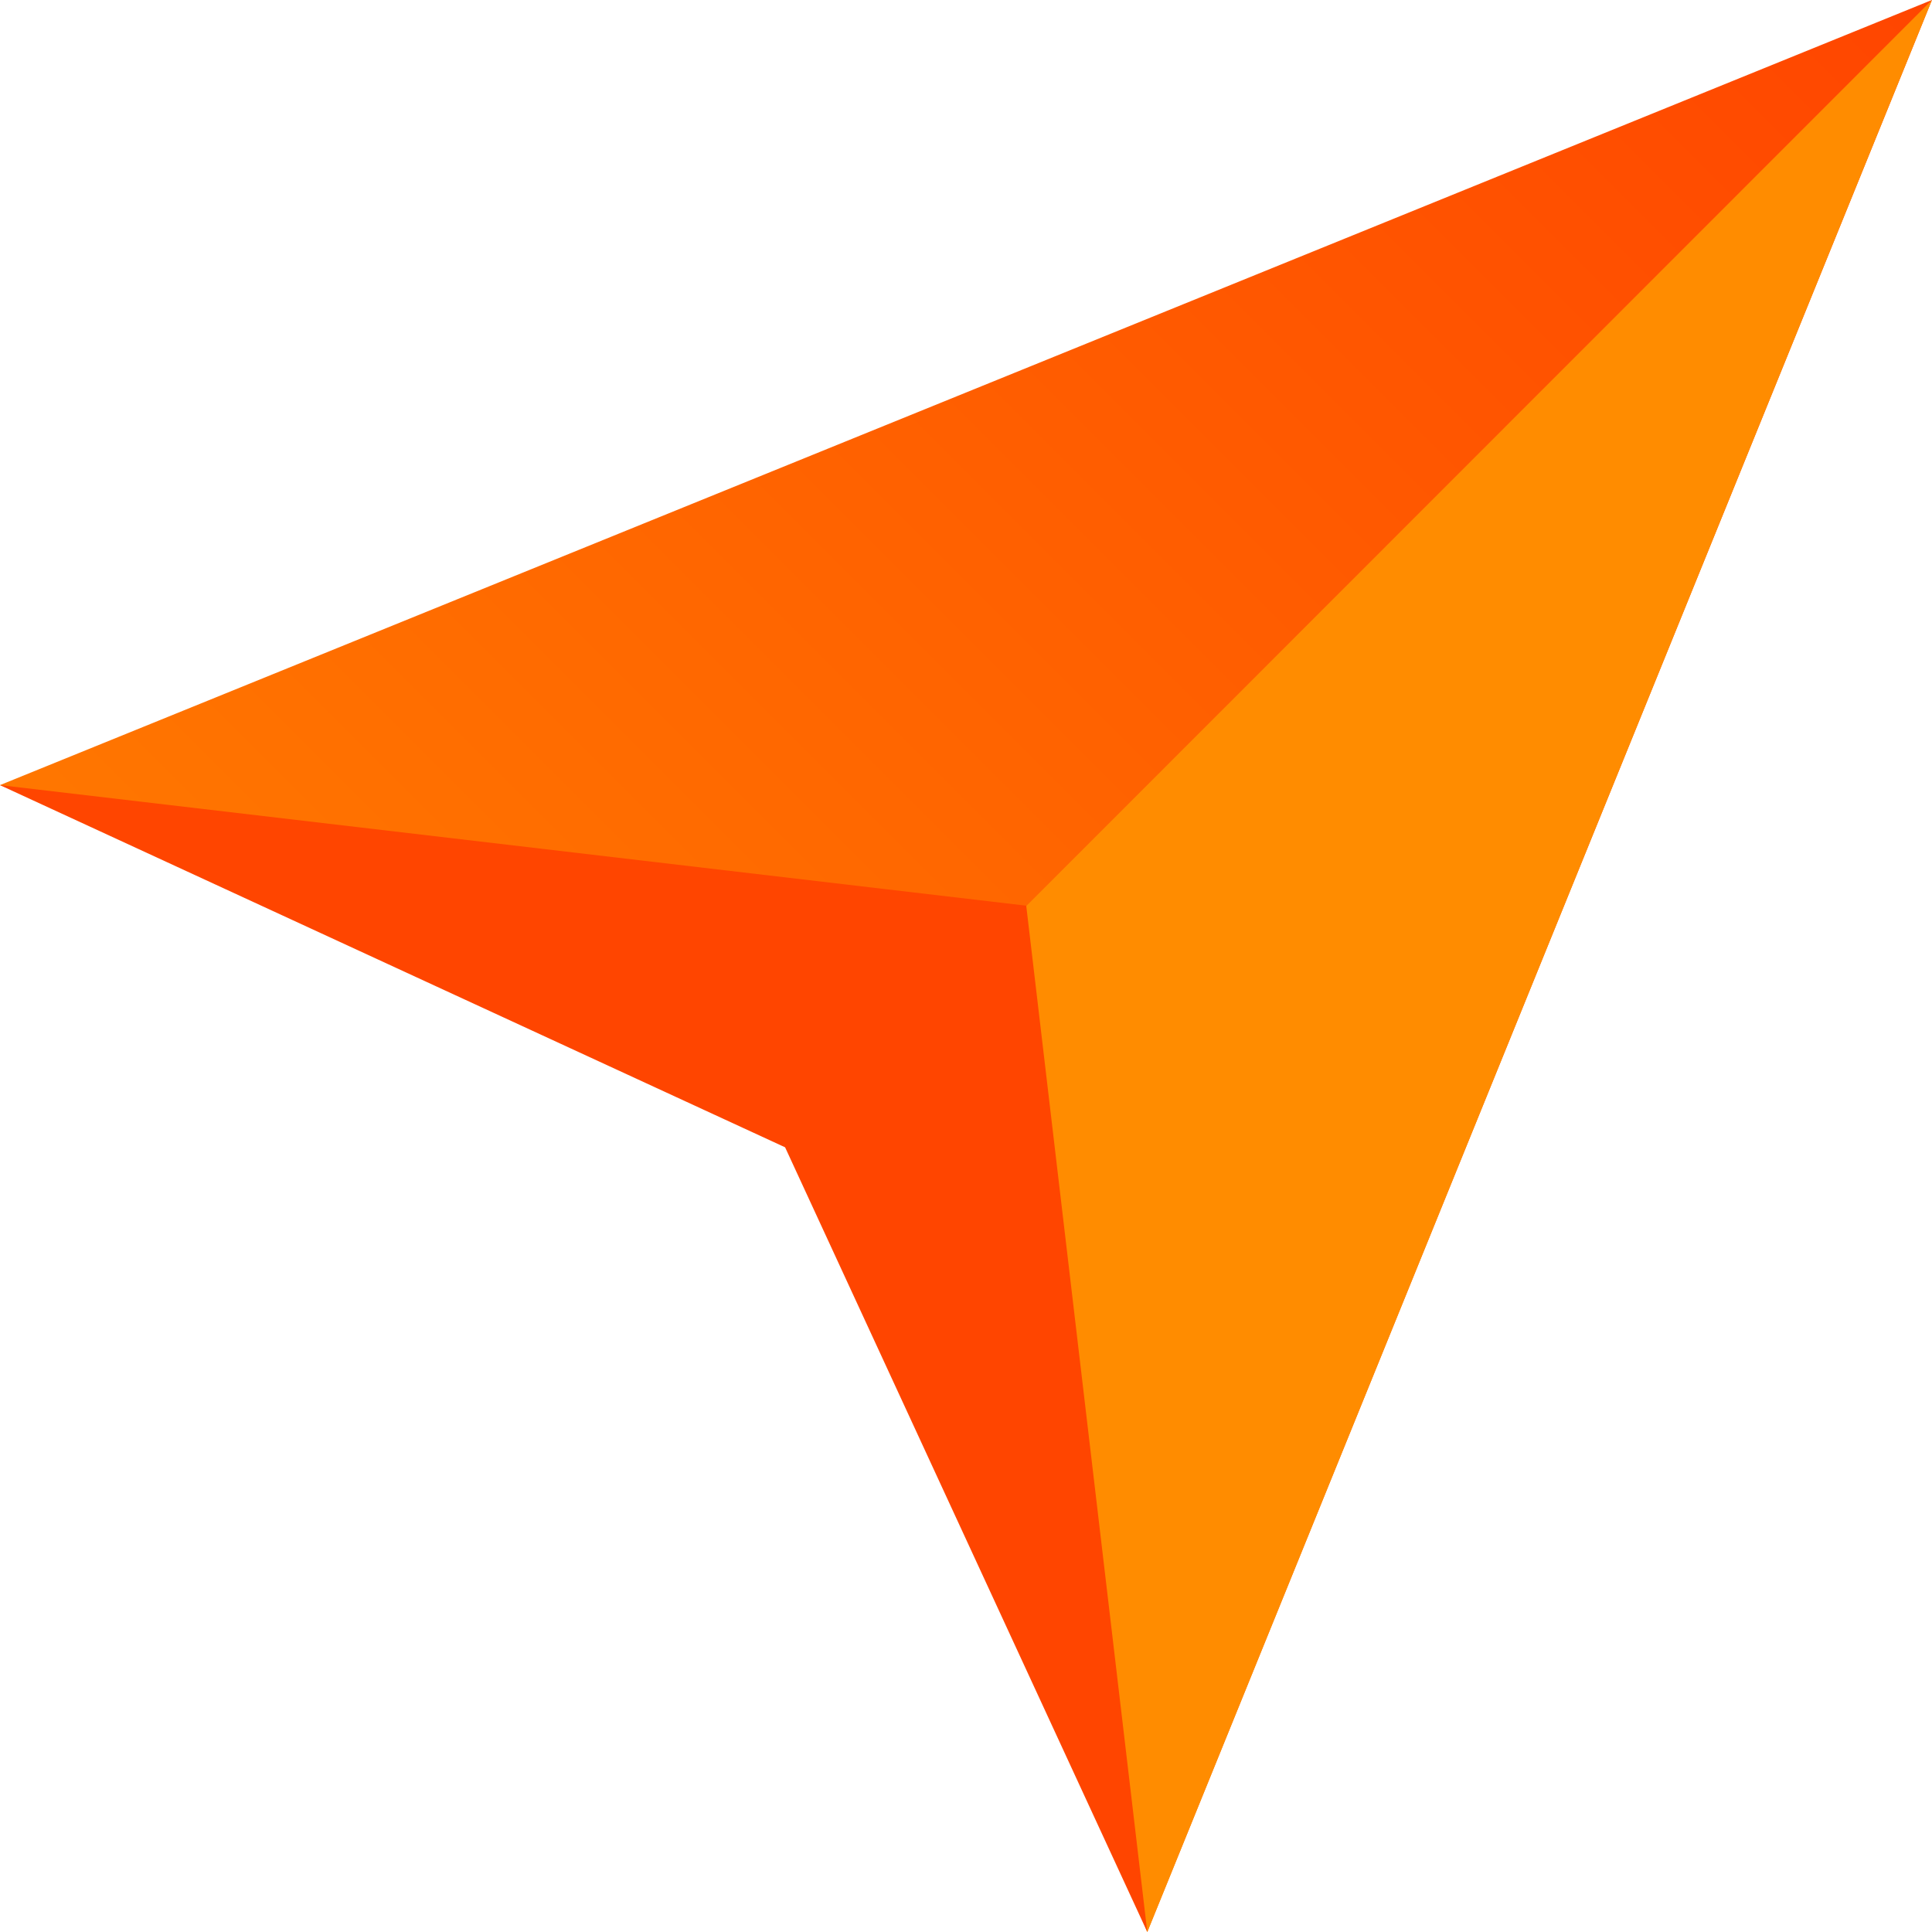
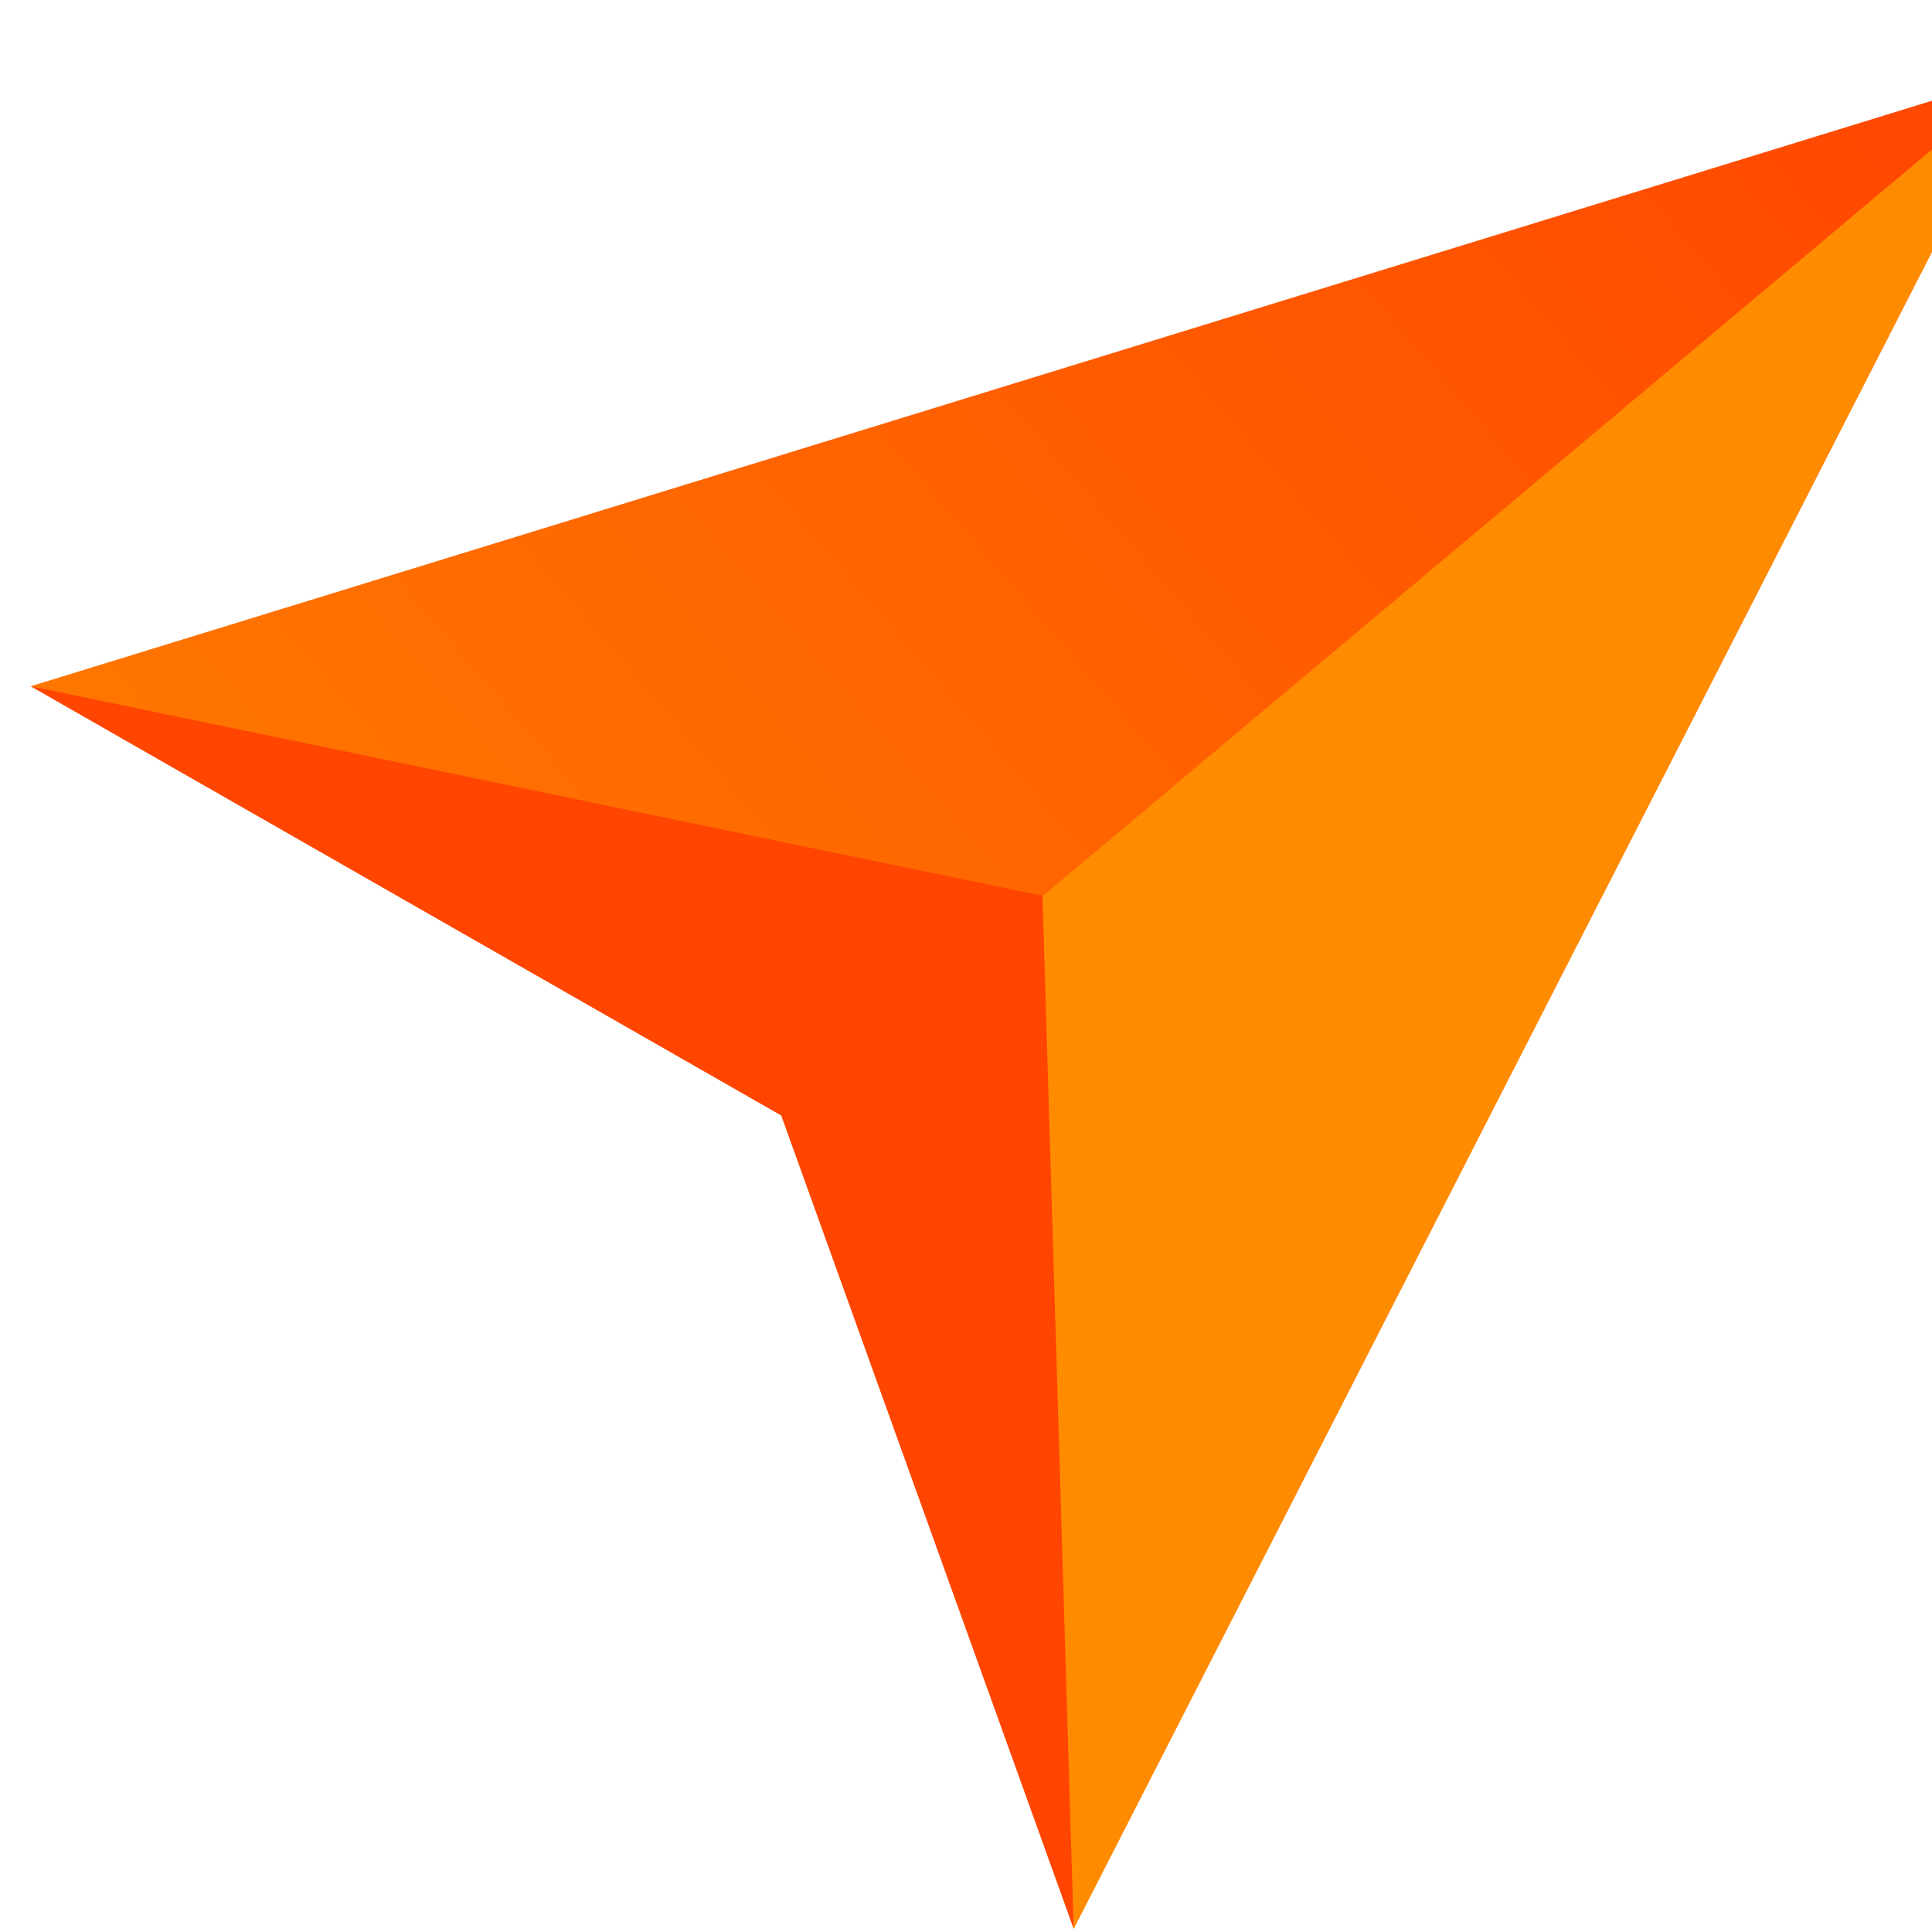
<svg xmlns="http://www.w3.org/2000/svg" version="1.1" id="Layer_1" x="0px" y="0px" viewBox="0 0 397.4 397.4" style="enable-background:new 0 0 397.4 397.4;" xml:space="preserve">
  <style type="text/css">
    .st0{fill:url(#Fill-1_1_);}
    .st1{fill:#FF8C00;}
    .st2{fill:#FF4500;}
  </style>
  <g id="Navi">
    <g id="Color_x2F_icon_x5F_color">
      <g id="navi" transform="translate(56, 56)">
        <g id="Group-2">
          <g id="Group" transform="translate(1.589667, 0.993542)">
            <linearGradient id="Fill-1_1_" gradientUnits="userSpaceOnUse" x1="-540.107" y1="525.693" x2="-539.107" y2="526.693" gradientTransform="matrix(397.4168 0 0 -397.4168 214590.156 209259.781)">
              <stop offset="0" style="stop-color:#FF8C00" />
              <stop offset="1" style="stop-color:#FF4500" />
            </linearGradient>
-             <polygon id="Fill-1" class="st0" points="339.8,-57 -57.6,104.5 116.3,166.6 178.4,340.4" />
-             <polygon id="Fill-3" class="st1" points="339.8,-57 110.1,172.8 178.4,340.4" />
-             <polygon id="Fill-4" class="st2" points="103.9,179 178.4,340.4 153.5,129.3 -57.6,104.5" />
+             <polygon id="Fill-1" class="st0" points="339.8,-57 -57.6,104.5 116.3,166.6 178.4,340.4" transform="rotate(5 178.4 166.6)" />
+             <polygon id="Fill-3" class="st1" points="339.8,-57 110.1,172.8 178.4,340.4" transform="rotate(5 178.4 166.6)" />
+             <polygon id="Fill-4" class="st2" points="103.9,179 178.4,340.4 153.5,129.3 -57.6,104.5" transform="rotate(5 178.4 166.6)" />
          </g>
        </g>
      </g>
    </g>
  </g>
</svg>
